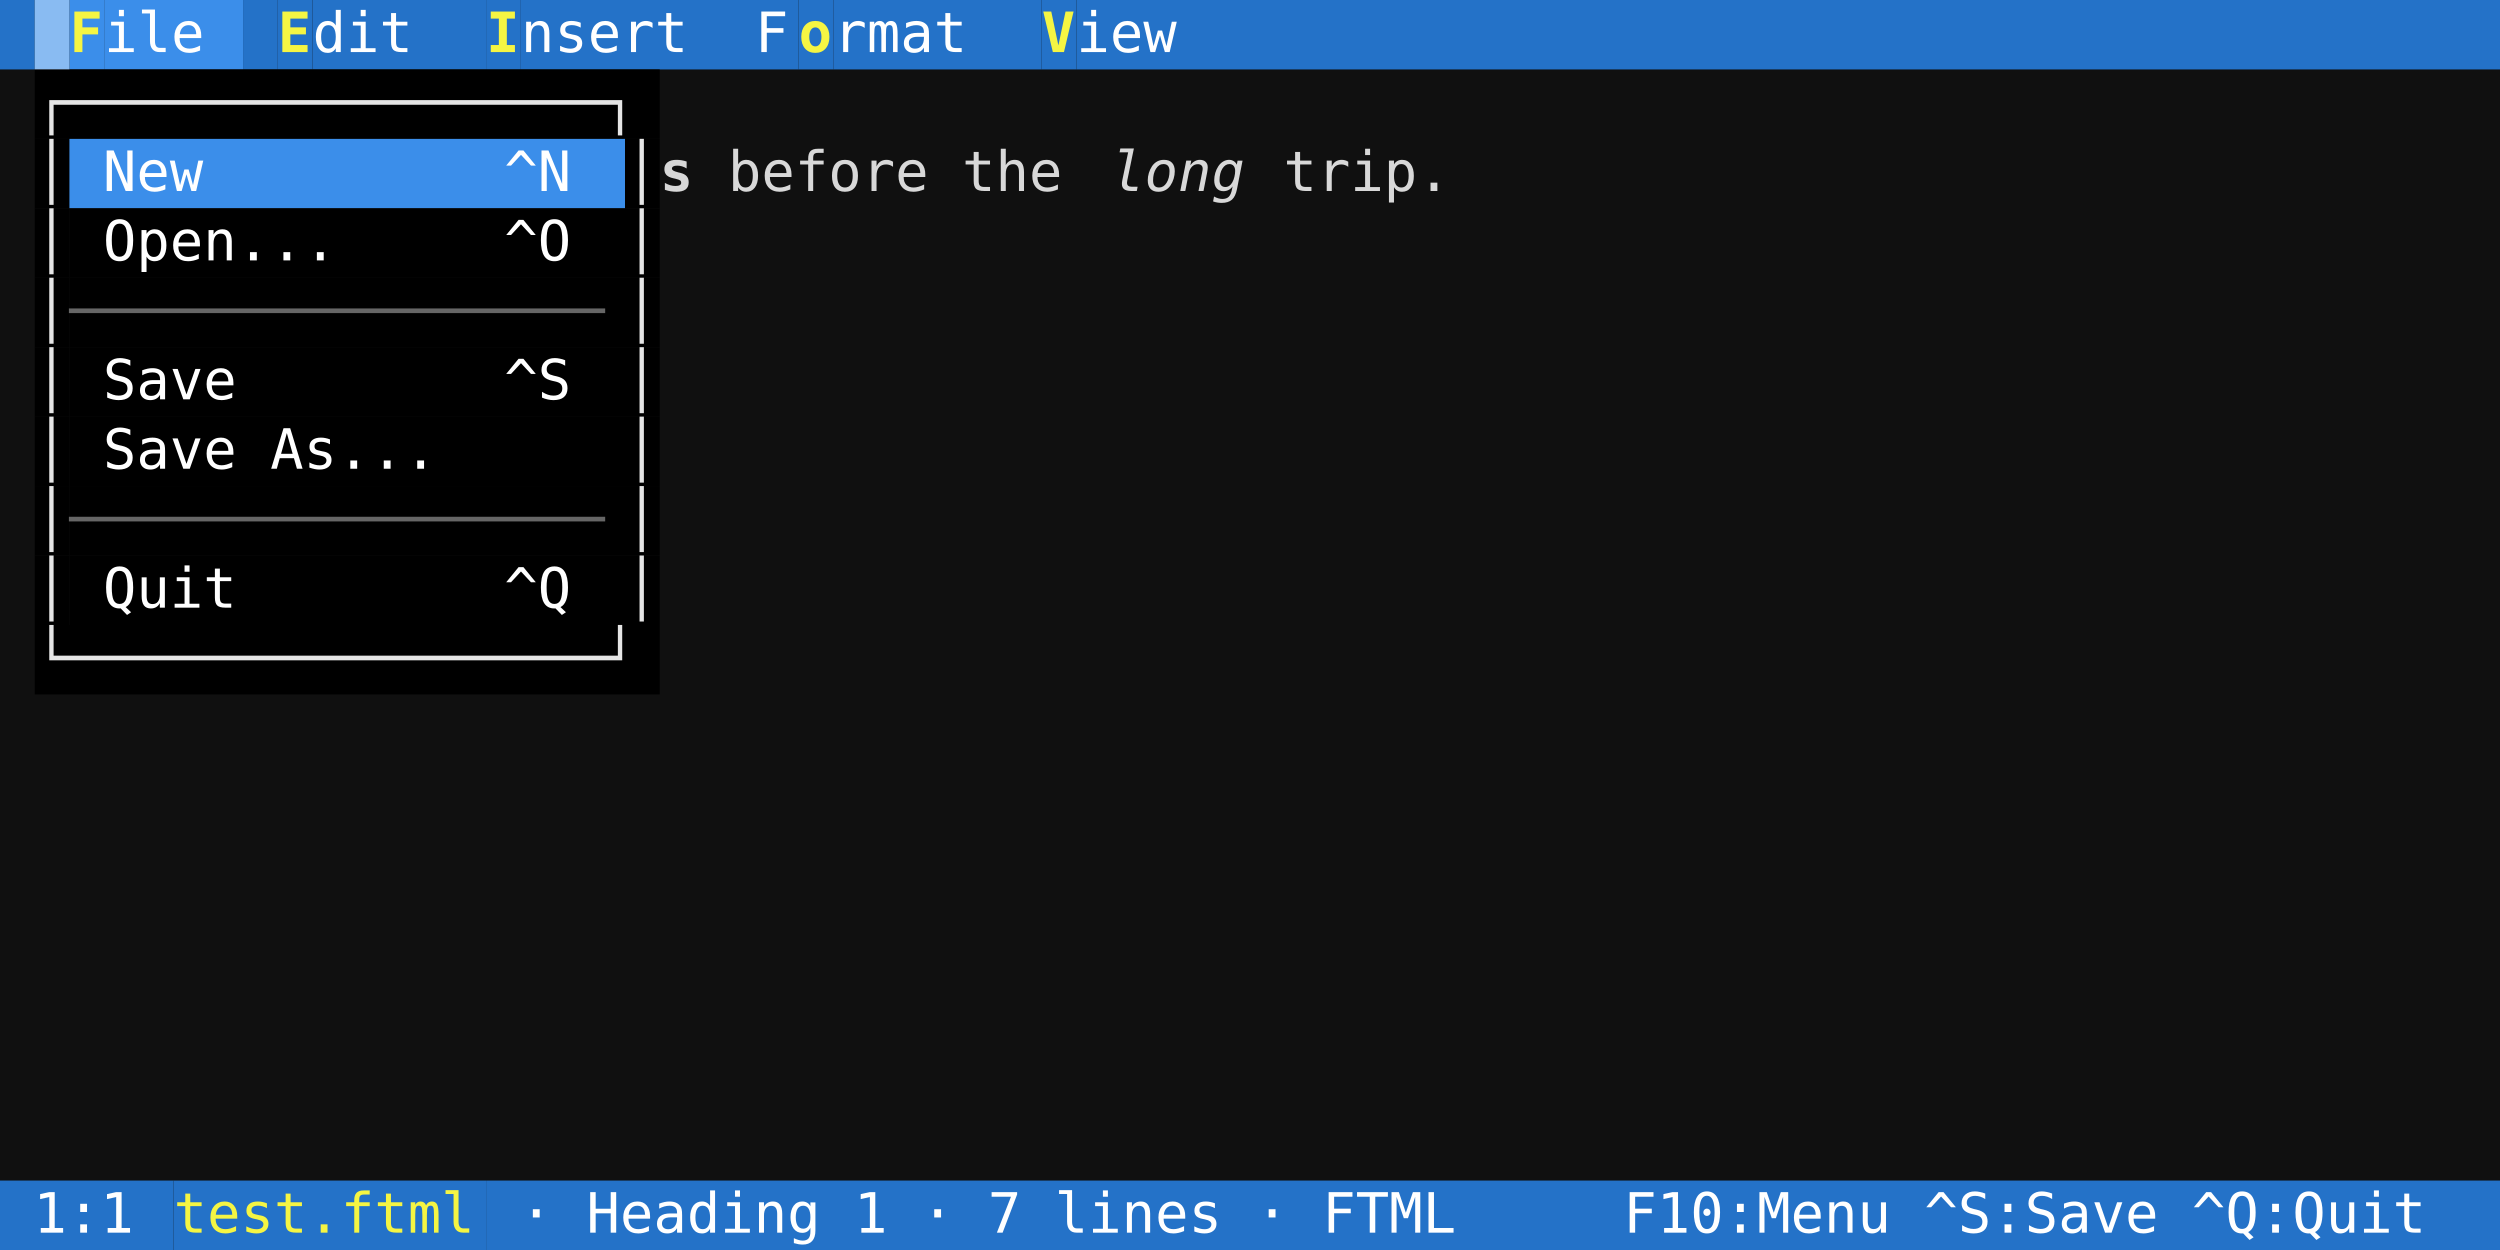
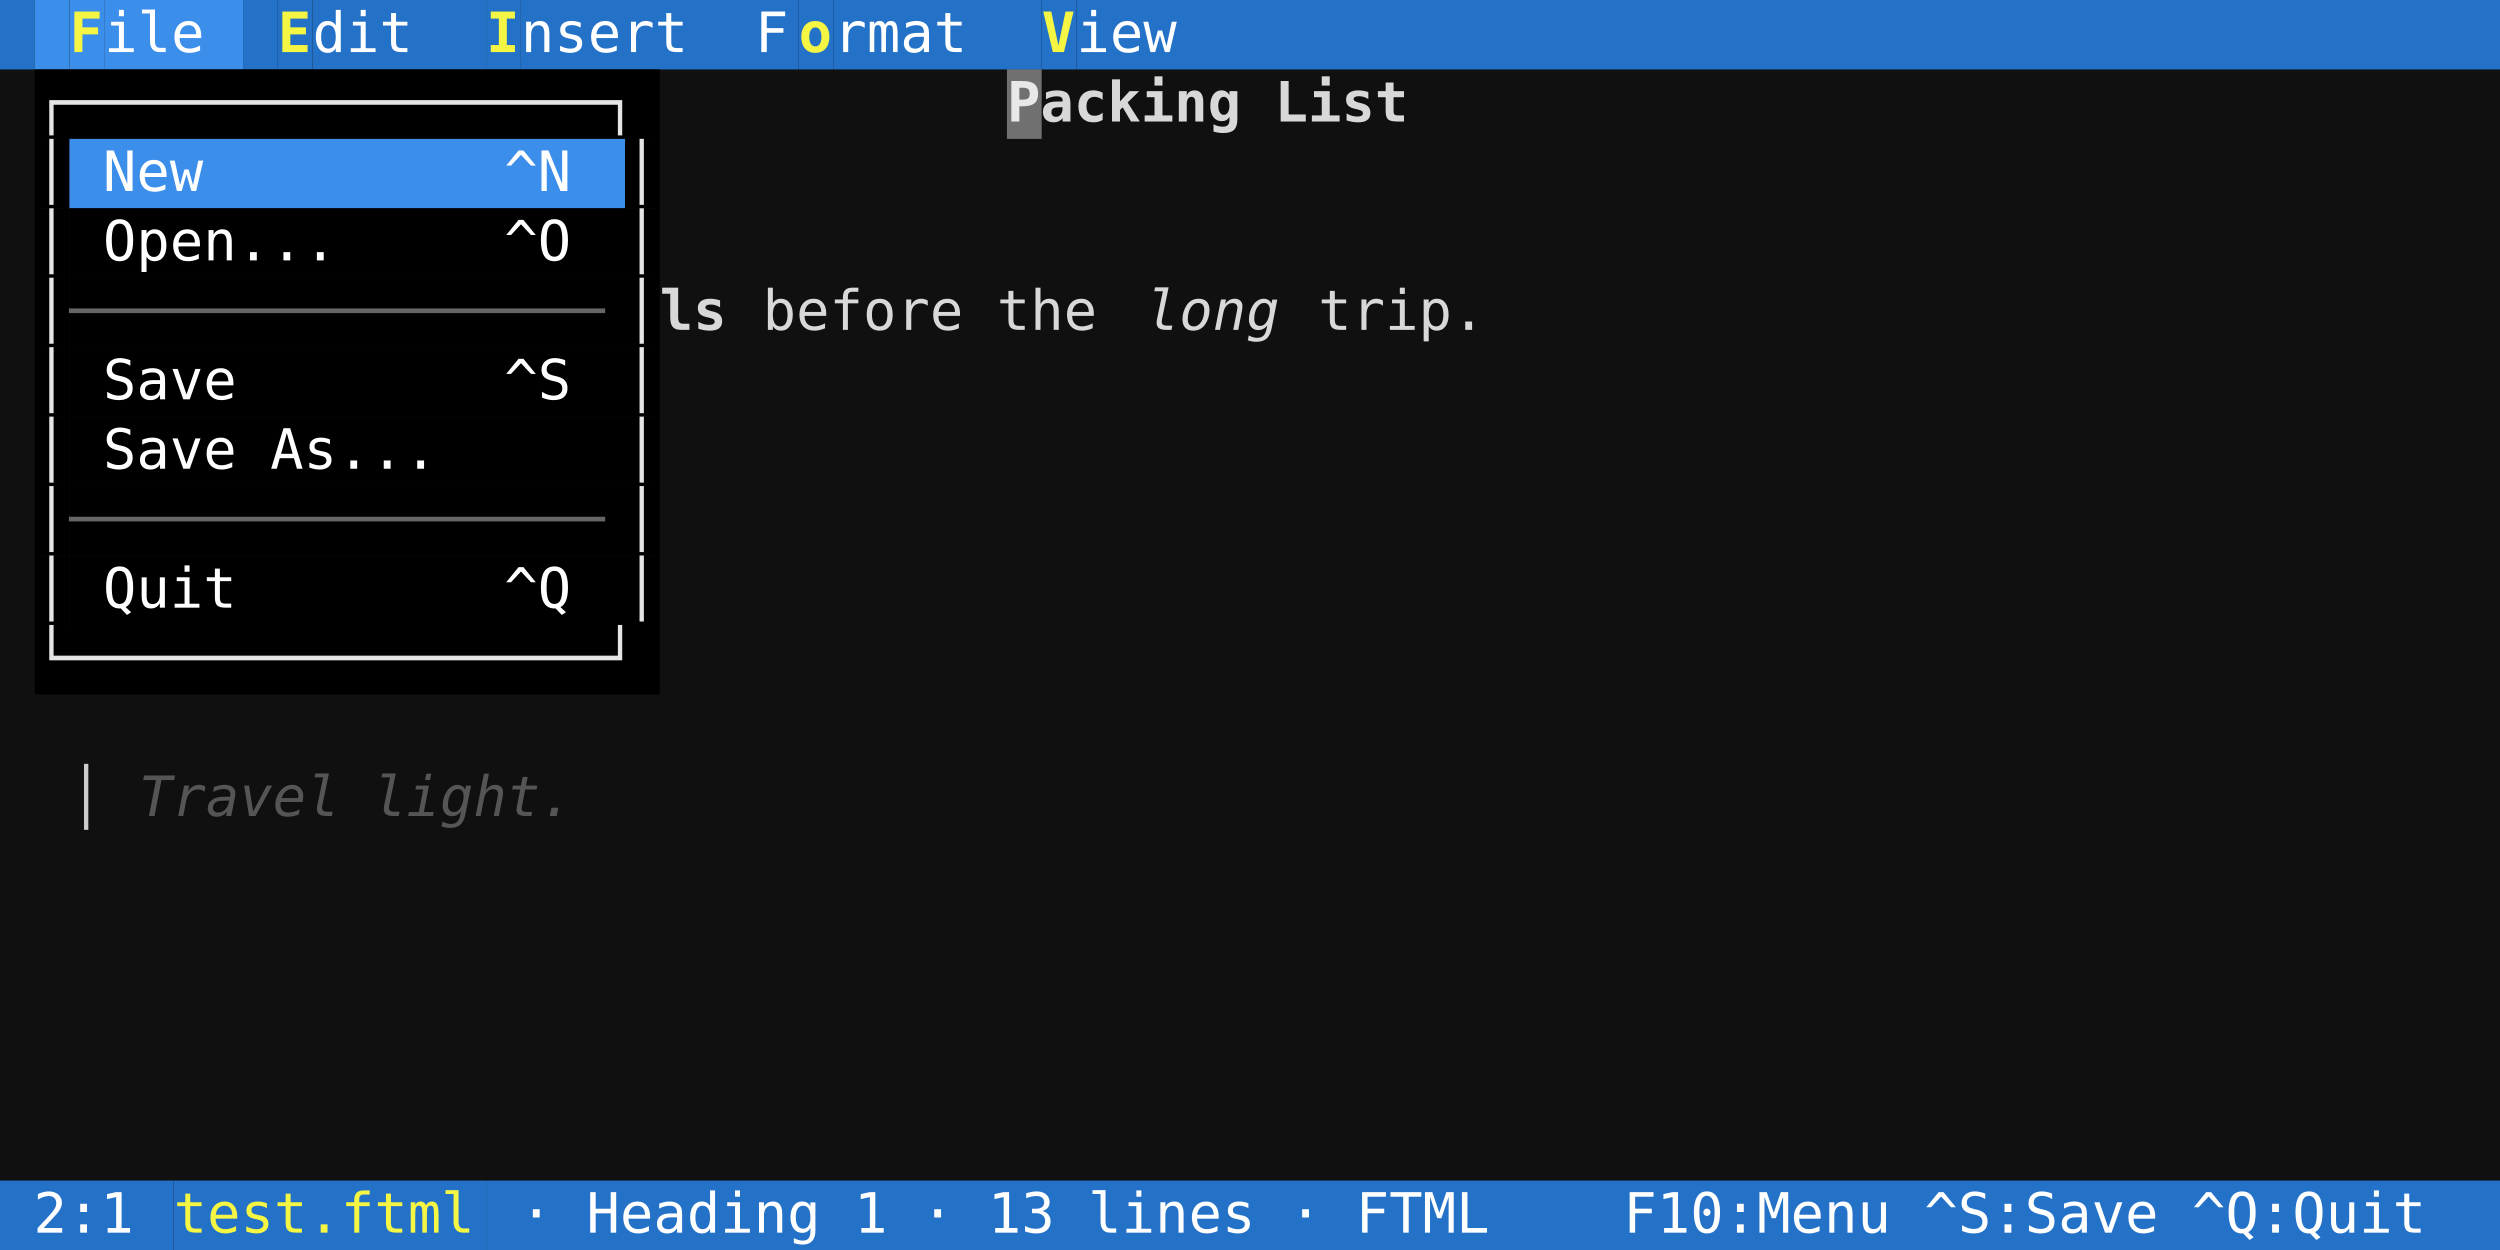
<svg xmlns="http://www.w3.org/2000/svg" width="720" height="360" viewBox="0 0 720 360" font-family="'DejaVu Sans Mono', Menlo, Consolas, monospace" font-size="16px">
  <rect width="100%" height="100%" fill="#101010" />
  <rect x="0" y="0" width="10" height="20" fill="#2472c8" />
  <rect x="10" y="0" width="10" height="20" fill="#3b8eea" />
  <rect x="20" y="0" width="10" height="20" fill="#3b8eea" />
  <text x="20" y="15" fill="#f5f543" textLength="10" lengthAdjust="spacingAndGlyphs" xml:space="preserve" font-weight="bold">F</text>
  <rect x="30" y="0" width="40" height="20" fill="#3b8eea" />
  <text x="30" y="15" fill="#ffffff" textLength="40" lengthAdjust="spacingAndGlyphs" xml:space="preserve">ile </text>
  <rect x="70" y="0" width="10" height="20" fill="#2472c8" />
  <rect x="80" y="0" width="10" height="20" fill="#2472c8" />
  <text x="80" y="15" fill="#f5f543" textLength="10" lengthAdjust="spacingAndGlyphs" xml:space="preserve" font-weight="bold">E</text>
  <rect x="90" y="0" width="50" height="20" fill="#2472c8" />
  <text x="90" y="15" fill="#ffffff" textLength="50" lengthAdjust="spacingAndGlyphs" xml:space="preserve">dit  </text>
  <rect x="140" y="0" width="10" height="20" fill="#2472c8" />
  <text x="140" y="15" fill="#f5f543" textLength="10" lengthAdjust="spacingAndGlyphs" xml:space="preserve" font-weight="bold">I</text>
  <rect x="150" y="0" width="80" height="20" fill="#2472c8" />
  <text x="150" y="15" fill="#ffffff" textLength="80" lengthAdjust="spacingAndGlyphs" xml:space="preserve">nsert  F</text>
  <rect x="230" y="0" width="10" height="20" fill="#2472c8" />
  <text x="230" y="15" fill="#f5f543" textLength="10" lengthAdjust="spacingAndGlyphs" xml:space="preserve" font-weight="bold">o</text>
  <rect x="240" y="0" width="60" height="20" fill="#2472c8" />
  <text x="240" y="15" fill="#ffffff" textLength="60" lengthAdjust="spacingAndGlyphs" xml:space="preserve">rmat  </text>
  <rect x="300" y="0" width="10" height="20" fill="#2472c8" />
  <text x="300" y="15" fill="#f5f543" textLength="10" lengthAdjust="spacingAndGlyphs" xml:space="preserve" font-weight="bold">V</text>
  <rect x="310" y="0" width="410" height="20" fill="#2472c8" />
  <text x="310" y="15" fill="#ffffff" textLength="410" lengthAdjust="spacingAndGlyphs" xml:space="preserve">iew                                      </text>
  <rect x="10" y="20" width="180" height="20" fill="#000000" />
  <text x="10" y="35" fill="#e5e5e5" textLength="180" lengthAdjust="spacingAndGlyphs" xml:space="preserve">┌────────────────┐</text>
+   <text x="290" y="35" fill="#d8d8d8" textLength="120" lengthAdjust="spacingAndGlyphs" xml:space="preserve" font-weight="bold">Packing List</text>
  <rect x="10" y="40" width="10" height="20" fill="#000000" />
  <text x="10" y="55" fill="#e5e5e5" textLength="10" lengthAdjust="spacingAndGlyphs" xml:space="preserve">│</text>
  <rect x="20" y="40" width="160" height="20" fill="#3b8eea" />
  <text x="20" y="55" fill="#ffffff" textLength="160" lengthAdjust="spacingAndGlyphs" xml:space="preserve"> New         ^N </text>
  <rect x="180" y="40" width="10" height="20" fill="#000000" />
  <text x="180" y="55" fill="#e5e5e5" textLength="10" lengthAdjust="spacingAndGlyphs" xml:space="preserve">│</text>
-   <text x="190" y="55" fill="#d8d8d8" textLength="10" lengthAdjust="spacingAndGlyphs" xml:space="preserve" font-weight="bold">s</text>
-   <text x="200" y="55" fill="#d8d8d8" textLength="120" lengthAdjust="spacingAndGlyphs" xml:space="preserve"> before the </text>
-   <text x="320" y="55" fill="#d8d8d8" textLength="40" lengthAdjust="spacingAndGlyphs" xml:space="preserve" font-style="italic">long</text>
-   <text x="360" y="55" fill="#d8d8d8" textLength="360" lengthAdjust="spacingAndGlyphs" xml:space="preserve"> trip.                              </text>
  <rect x="10" y="60" width="10" height="20" fill="#000000" />
  <text x="10" y="75" fill="#e5e5e5" textLength="10" lengthAdjust="spacingAndGlyphs" xml:space="preserve">│</text>
  <rect x="20" y="60" width="160" height="20" fill="#000000" />
  <text x="20" y="75" fill="#ffffff" textLength="160" lengthAdjust="spacingAndGlyphs" xml:space="preserve"> Open...     ^O </text>
  <rect x="180" y="60" width="10" height="20" fill="#000000" />
  <text x="180" y="75" fill="#e5e5e5" textLength="10" lengthAdjust="spacingAndGlyphs" xml:space="preserve">│</text>
  <rect x="10" y="80" width="10" height="20" fill="#000000" />
  <text x="10" y="95" fill="#e5e5e5" textLength="10" lengthAdjust="spacingAndGlyphs" xml:space="preserve">│</text>
  <rect x="20" y="80" width="160" height="20" fill="#000000" />
  <text x="20" y="95" fill="#666666" textLength="160" lengthAdjust="spacingAndGlyphs" xml:space="preserve">────────────────</text>
  <rect x="180" y="80" width="10" height="20" fill="#000000" />
  <text x="180" y="95" fill="#e5e5e5" textLength="10" lengthAdjust="spacingAndGlyphs" xml:space="preserve">│</text>
+   <text x="190" y="95" fill="#d8d8d8" textLength="20" lengthAdjust="spacingAndGlyphs" xml:space="preserve" font-weight="bold">ls</text>
+   <text x="210" y="95" fill="#d8d8d8" textLength="120" lengthAdjust="spacingAndGlyphs" xml:space="preserve"> before the </text>
+   <text x="330" y="95" fill="#d8d8d8" textLength="40" lengthAdjust="spacingAndGlyphs" xml:space="preserve" font-style="italic">long</text>
+   <text x="370" y="95" fill="#d8d8d8" textLength="350" lengthAdjust="spacingAndGlyphs" xml:space="preserve"> trip.                             </text>
  <rect x="10" y="100" width="10" height="20" fill="#000000" />
  <text x="10" y="115" fill="#e5e5e5" textLength="10" lengthAdjust="spacingAndGlyphs" xml:space="preserve">│</text>
  <rect x="20" y="100" width="160" height="20" fill="#000000" />
  <text x="20" y="115" fill="#ffffff" textLength="160" lengthAdjust="spacingAndGlyphs" xml:space="preserve"> Save        ^S </text>
  <rect x="180" y="100" width="10" height="20" fill="#000000" />
  <text x="180" y="115" fill="#e5e5e5" textLength="10" lengthAdjust="spacingAndGlyphs" xml:space="preserve">│</text>
  <rect x="10" y="120" width="10" height="20" fill="#000000" />
  <text x="10" y="135" fill="#e5e5e5" textLength="10" lengthAdjust="spacingAndGlyphs" xml:space="preserve">│</text>
  <rect x="20" y="120" width="160" height="20" fill="#000000" />
  <text x="20" y="135" fill="#ffffff" textLength="160" lengthAdjust="spacingAndGlyphs" xml:space="preserve"> Save As...     </text>
  <rect x="180" y="120" width="10" height="20" fill="#000000" />
  <text x="180" y="135" fill="#e5e5e5" textLength="10" lengthAdjust="spacingAndGlyphs" xml:space="preserve">│</text>
  <rect x="10" y="140" width="10" height="20" fill="#000000" />
  <text x="10" y="155" fill="#e5e5e5" textLength="10" lengthAdjust="spacingAndGlyphs" xml:space="preserve">│</text>
  <rect x="20" y="140" width="160" height="20" fill="#000000" />
  <text x="20" y="155" fill="#666666" textLength="160" lengthAdjust="spacingAndGlyphs" xml:space="preserve">────────────────</text>
  <rect x="180" y="140" width="10" height="20" fill="#000000" />
  <text x="180" y="155" fill="#e5e5e5" textLength="10" lengthAdjust="spacingAndGlyphs" xml:space="preserve">│</text>
  <rect x="10" y="160" width="10" height="20" fill="#000000" />
  <text x="10" y="175" fill="#e5e5e5" textLength="10" lengthAdjust="spacingAndGlyphs" xml:space="preserve">│</text>
  <rect x="20" y="160" width="160" height="20" fill="#000000" />
  <text x="20" y="175" fill="#ffffff" textLength="160" lengthAdjust="spacingAndGlyphs" xml:space="preserve"> Quit        ^Q </text>
  <rect x="180" y="160" width="10" height="20" fill="#000000" />
  <text x="180" y="175" fill="#e5e5e5" textLength="10" lengthAdjust="spacingAndGlyphs" xml:space="preserve">│</text>
  <rect x="10" y="180" width="180" height="20" fill="#000000" />
  <text x="10" y="195" fill="#e5e5e5" textLength="180" lengthAdjust="spacingAndGlyphs" xml:space="preserve">└────────────────┘</text>
+   <text x="20" y="235" fill="#cccccc" textLength="10" lengthAdjust="spacingAndGlyphs" xml:space="preserve">│</text>
+   <text x="40" y="235" fill="#555555" textLength="130" lengthAdjust="spacingAndGlyphs" xml:space="preserve" font-style="italic">Travel light.</text>
  <rect x="0" y="340" width="50" height="20" fill="#2472c8" />
-   <text x="0" y="355" fill="#ffffff" textLength="50" lengthAdjust="spacingAndGlyphs" xml:space="preserve"> 1:1 </text>
+   <text x="0" y="355" fill="#ffffff" textLength="50" lengthAdjust="spacingAndGlyphs" xml:space="preserve"> 2:1 </text>
  <rect x="50" y="340" width="90" height="20" fill="#2472c8" />
  <text x="50" y="355" fill="#f5f543" textLength="90" lengthAdjust="spacingAndGlyphs" xml:space="preserve">test.ftml</text>
  <rect x="140" y="340" width="580" height="20" fill="#2472c8" />
-   <text x="140" y="355" fill="#ffffff" textLength="580" lengthAdjust="spacingAndGlyphs" xml:space="preserve"> · Heading 1 · 7 lines · FTML     F10:Menu ^S:Save ^Q:Quit</text>
-   <rect x="10" y="0" width="10" height="20" fill="#ffffff" fill-opacity="0.4" />
+   <text x="140" y="355" fill="#ffffff" textLength="580" lengthAdjust="spacingAndGlyphs" xml:space="preserve"> · Heading 1 · 13 lines · FTML    F10:Menu ^S:Save ^Q:Quit</text>
+   <rect x="290" y="20" width="10" height="20" fill="#ffffff" fill-opacity="0.4" />
</svg>
